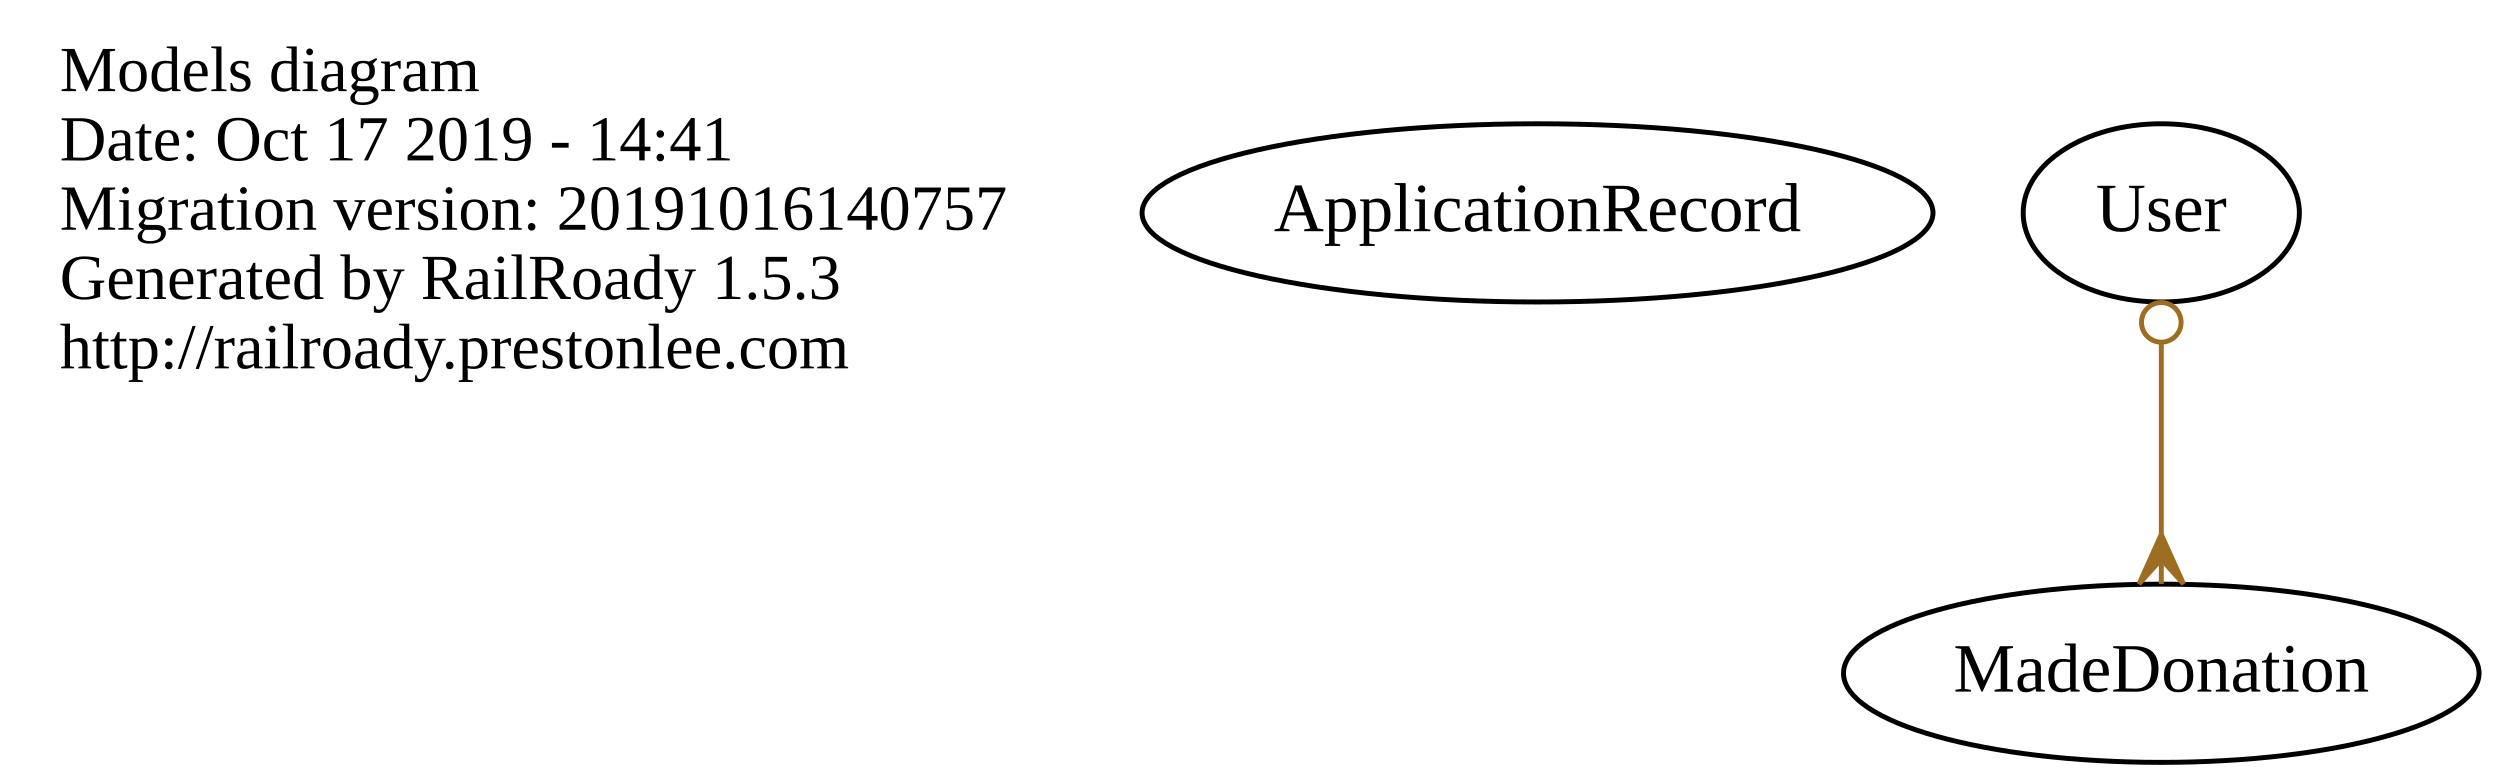
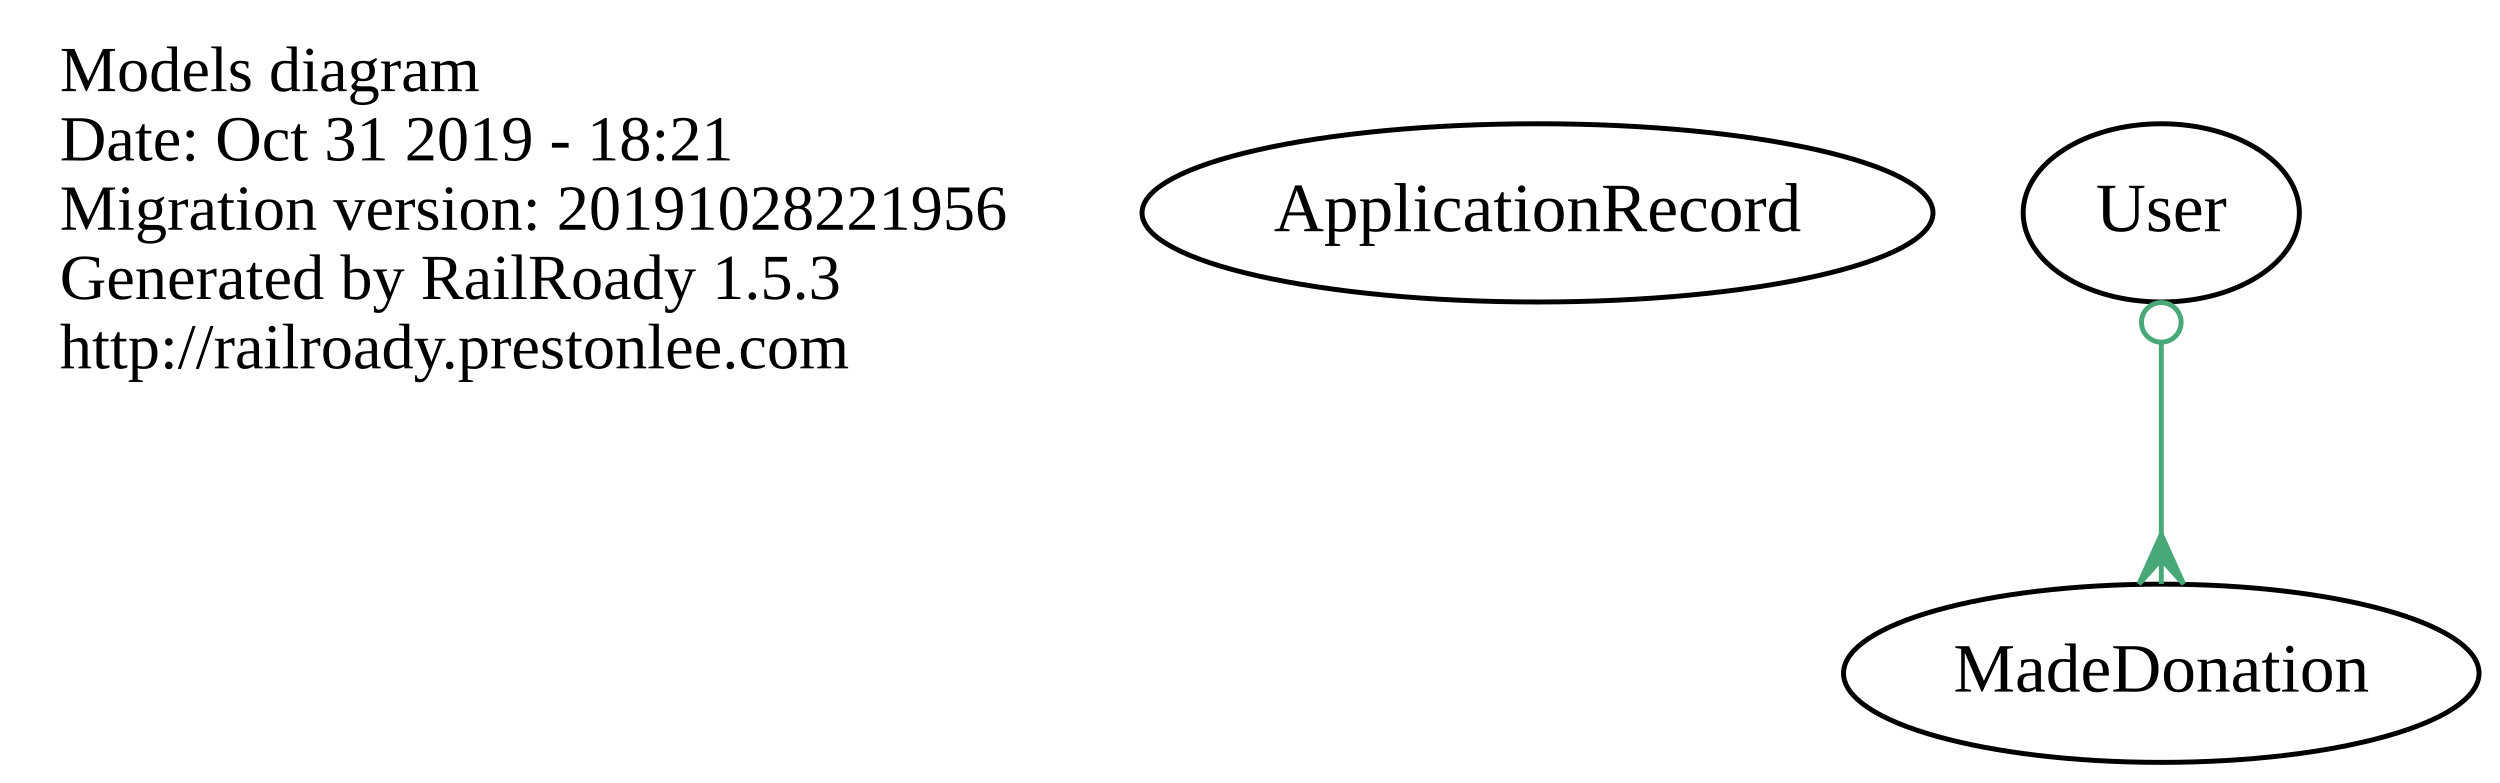
<svg xmlns="http://www.w3.org/2000/svg" width="505pt" height="158pt" viewBox="0.00 0.00 504.84 158.00">
  <g id="graph0" class="graph" transform="scale(1 1) rotate(0) translate(4 154)">
    <polygon fill="none" stroke="none" points="-4,4 -4,-154 500.844,-154 500.844,4 -4,4" />
    <g id="node1" class="node">
      <text text-anchor="start" x="8" y="-135.6" font-family="Times New Roman,serif" font-size="13.00">Models diagram</text>
-       <text text-anchor="start" x="8" y="-121.6" font-family="Times New Roman,serif" font-size="13.00">Date: Oct 17 2019 - 14:41</text>
-       <text text-anchor="start" x="8" y="-107.6" font-family="Times New Roman,serif" font-size="13.00">Migration version: 20191016140757</text>
+       <text text-anchor="start" x="8" y="-121.6" font-family="Times New Roman,serif" font-size="13.00">Date: Oct 31 2019 - 18:21</text>
+       <text text-anchor="start" x="8" y="-107.6" font-family="Times New Roman,serif" font-size="13.00">Migration version: 20191028221956</text>
      <text text-anchor="start" x="8" y="-93.6" font-family="Times New Roman,serif" font-size="13.00">Generated by RailRoady 1.5.3</text>
      <text text-anchor="start" x="8" y="-79.6" font-family="Times New Roman,serif" font-size="13.00">http://railroady.prestonlee.com</text>
    </g>
    <g id="node2" class="node">
      <ellipse fill="none" stroke="black" cx="306.5" cy="-111" rx="79.886" ry="18" />
      <text text-anchor="middle" x="306.5" y="-107.3" font-family="Times New Roman,serif" font-size="14.00">ApplicationRecord</text>
    </g>
    <g id="node3" class="node">
      <ellipse fill="none" stroke="black" cx="432.5" cy="-18" rx="64.189" ry="18" />
      <text text-anchor="middle" x="432.5" y="-14.3" font-family="Times New Roman,serif" font-size="14.00">MadeDonation</text>
    </g>
    <g id="node4" class="node">
      <ellipse fill="none" stroke="black" cx="432.5" cy="-111" rx="27.895" ry="18" />
      <text text-anchor="middle" x="432.5" y="-107.3" font-family="Times New Roman,serif" font-size="14.00">User</text>
    </g>
    <g id="edge1" class="edge">
-       <path fill="none" stroke="#9d6e22" d="M432.5,-84.728C432.5,-72.725 432.5,-58.362 432.5,-46.129" />
-       <ellipse fill="none" stroke="#9d6e22" cx="432.5" cy="-88.884" rx="4" ry="4" />
-       <polygon fill="#9d6e22" stroke="#9d6e22" points="432.5,-46.04 437,-36.04 432.5,-41.04 432.5,-36.04 432.5,-36.04 432.5,-36.04 432.5,-41.04 428,-36.04 432.5,-46.04 432.5,-46.04" />
+       <path fill="none" stroke="#48a878" d="M432.5,-84.728C432.5,-72.725 432.5,-58.362 432.5,-46.129" />
+       <ellipse fill="none" stroke="#48a878" cx="432.5" cy="-88.884" rx="4" ry="4" />
+       <polygon fill="#48a878" stroke="#48a878" points="432.5,-46.04 437,-36.04 432.5,-41.04 432.5,-36.04 432.5,-36.04 432.5,-36.04 432.5,-41.04 428,-36.04 432.5,-46.04 432.5,-46.04" />
    </g>
  </g>
</svg>
